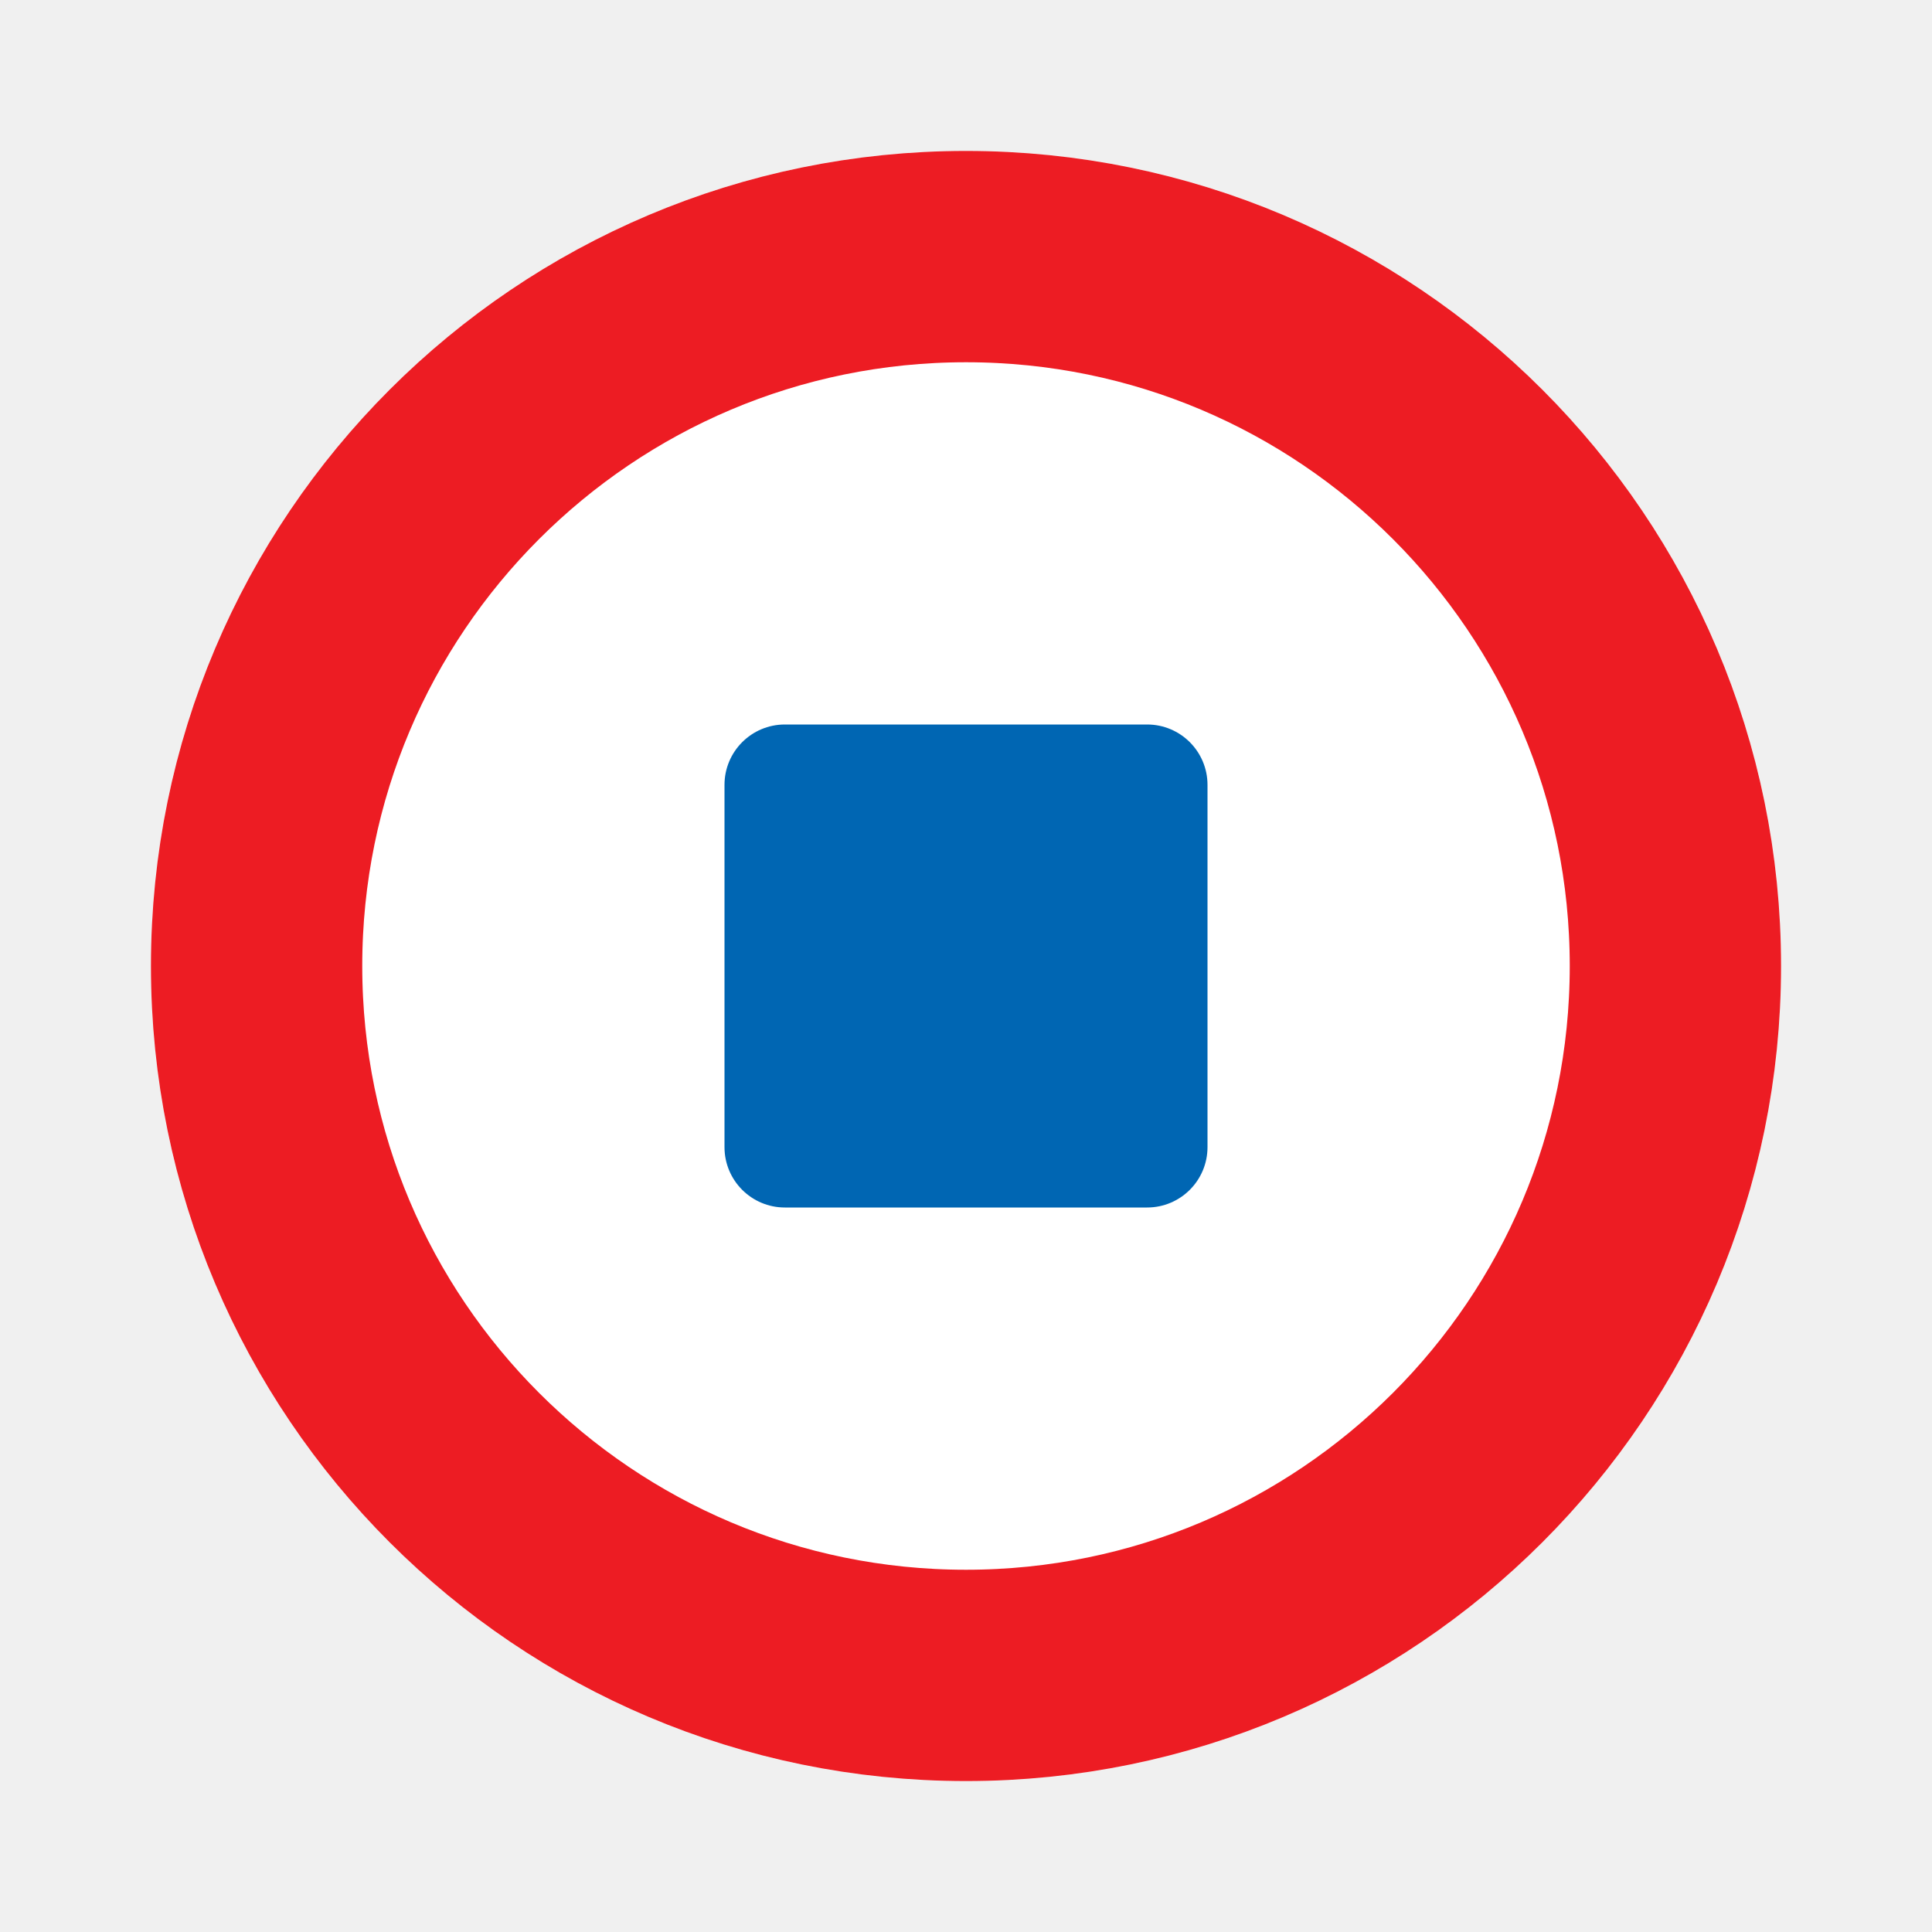
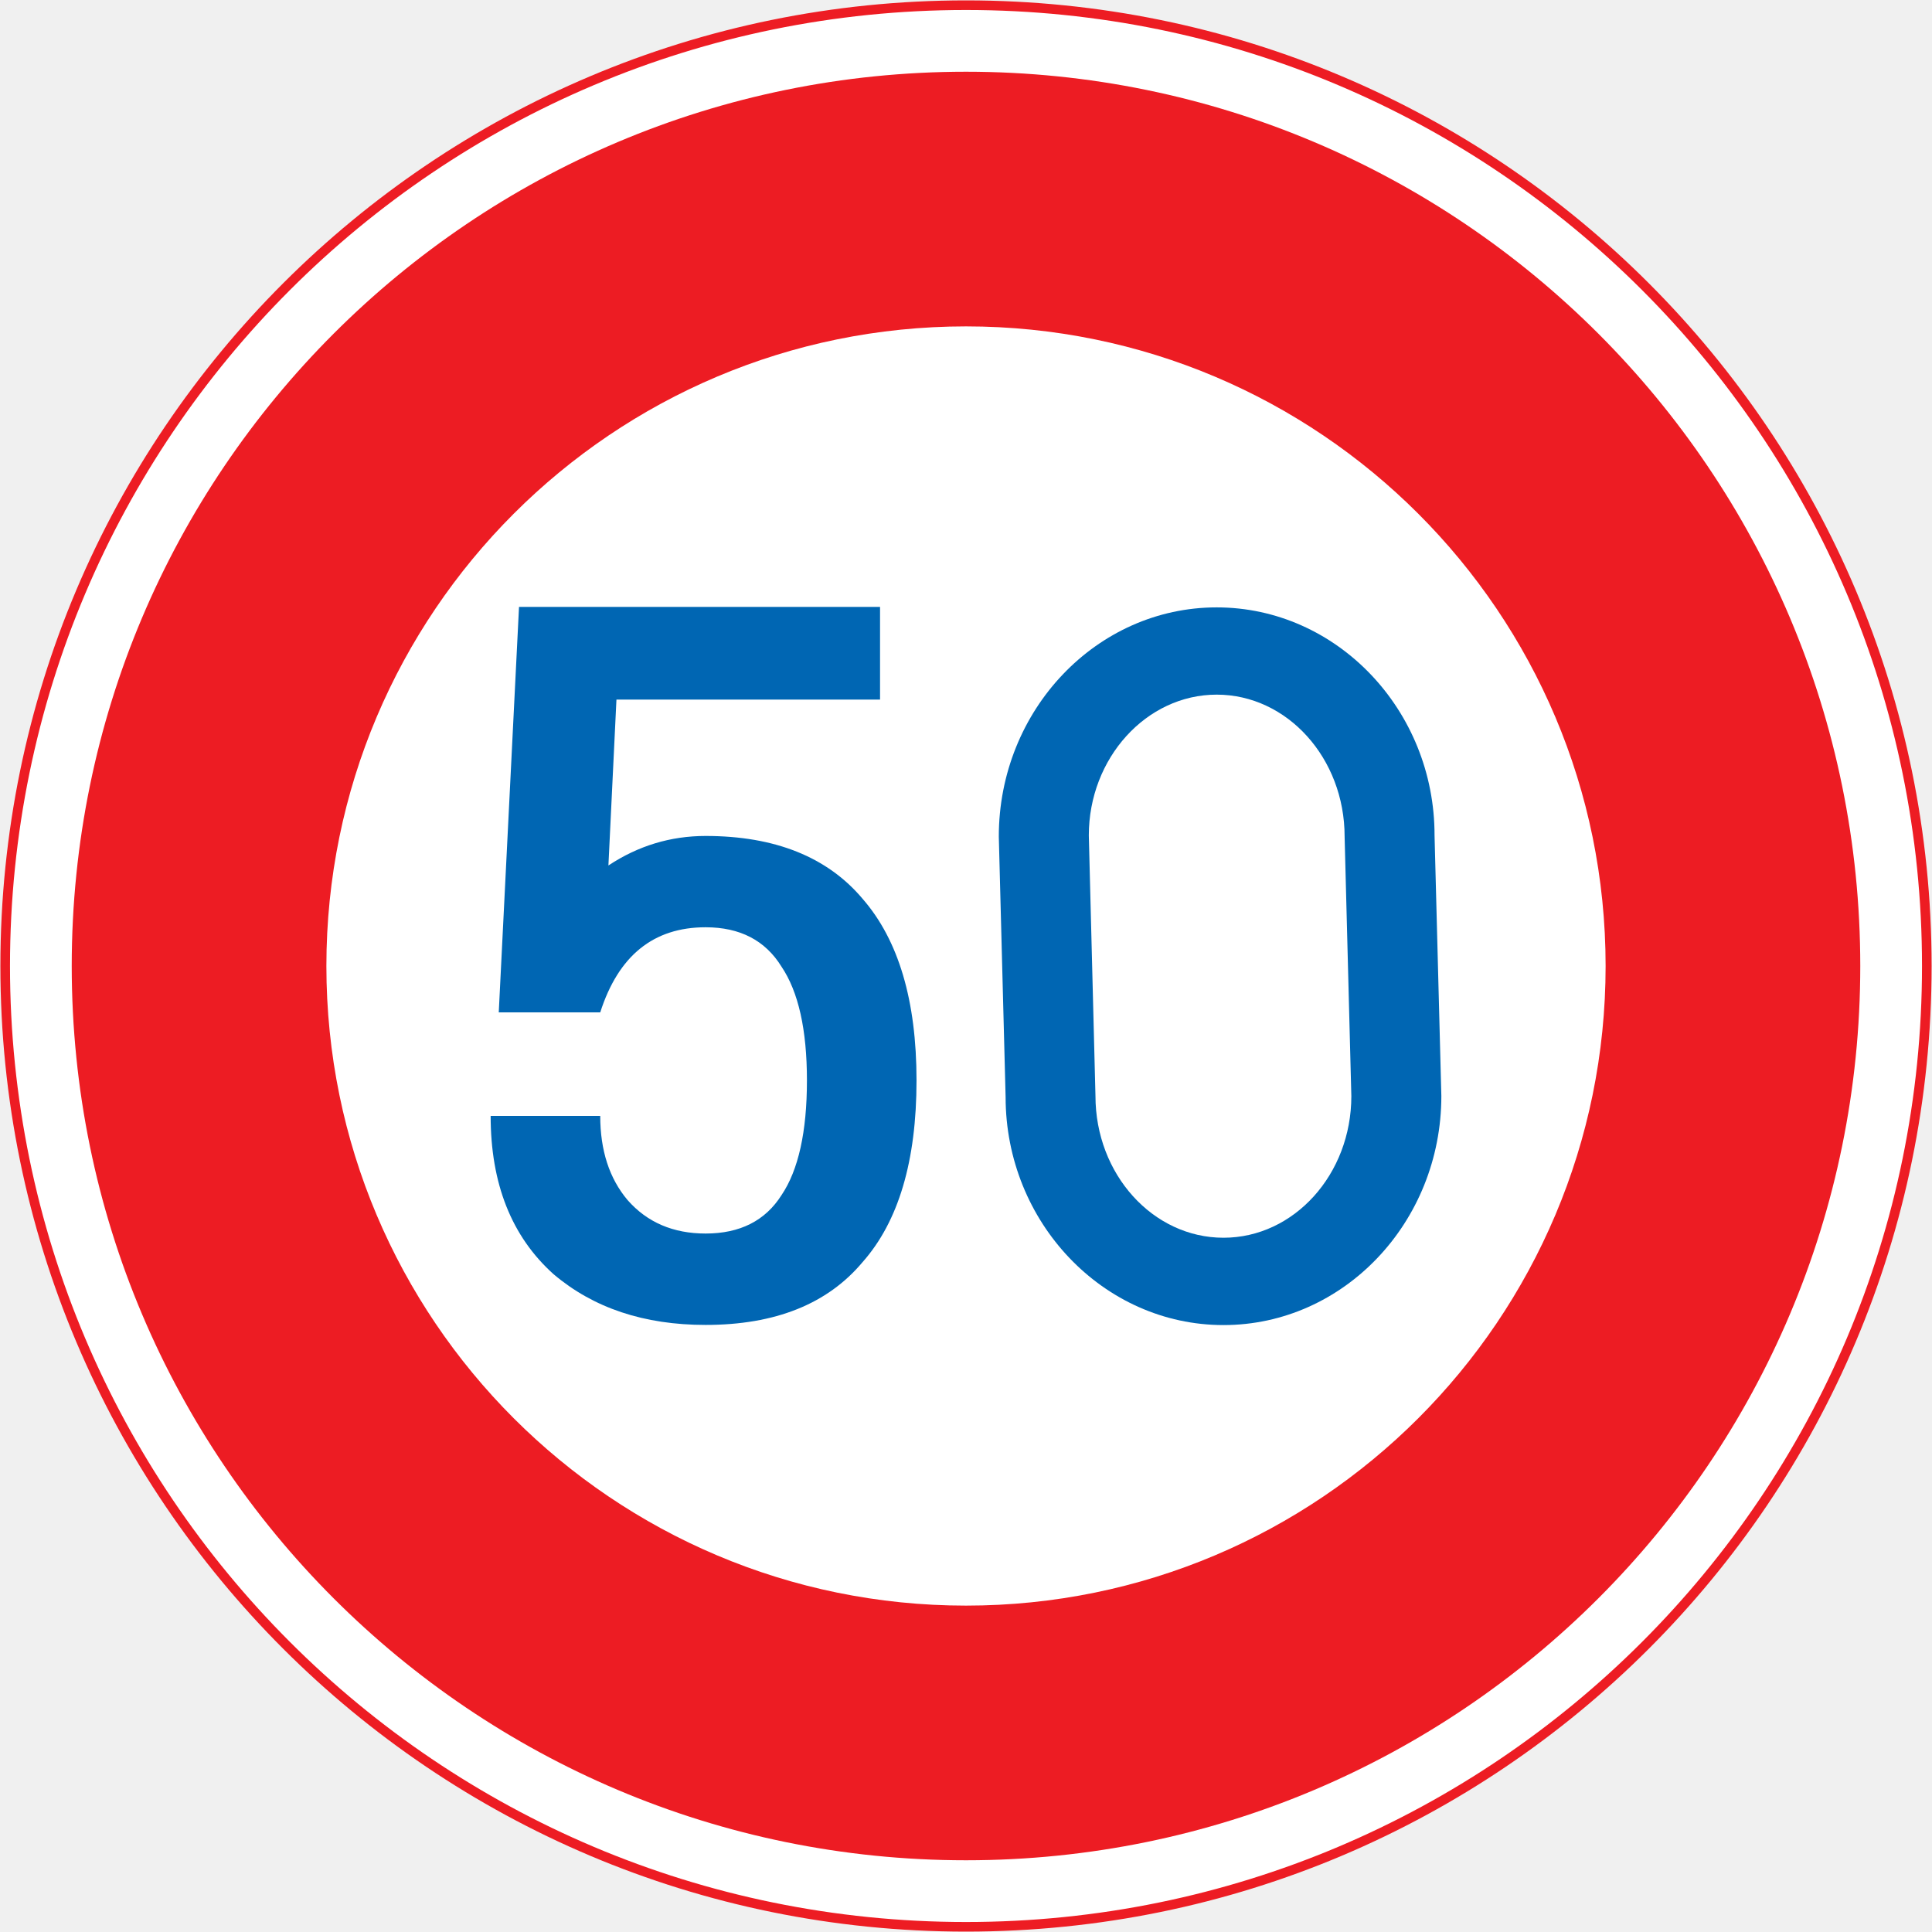
- <svg xmlns="http://www.w3.org/2000/svg" width="64" height="64" viewBox="0 0 64 64">
-   <circle cx="32.0" cy="32.0" r="27" fill="#FFFFFF" />
-   <circle cx="32.0" cy="32.0" r="23.5" fill="none" stroke="#ED1C23" stroke-width="7" />
-   <rect x="24" y="24" width="16" height="16" rx="2" fill="#0066B3" />
+ <svg xmlns="http://www.w3.org/2000/svg" width="64" height="64" viewBox="0 0 1005.4 1005.4" version="1.1" id="svg2" xml:space="preserve">
+   <defs id="defs6" />
+   <path style="fill:#ffffff;fill-opacity:1;stroke:#ed1c23;stroke-opacity:1;stroke-width:5;stroke-miterlimit:4;stroke-dasharray:none" d="M 2.7,502.7 C 2.7,226.558 226.558,2.7 502.7,2.7 c 276.142,0 500,223.858 500,500 0,276.142 -223.858,500 -500,500 -276.142,0 -500,-223.858 -500,-500 z" id="path3854" />
+   <path id="path14622" d="M 968.075,502.7 C 968.075,245.68 759.72,37.325 502.7,37.325 245.68,37.325 37.325,245.68 37.325,502.7 37.325,759.72 245.68,968.075 502.7,968.075 c 257.02,0 465.375,-208.355 465.375,-465.375 z" style="fill:#ed1c23;fill-opacity:1;stroke:none" />
+   <path id="path15520" d="m 835.55,502.7 c 0,-183.828 -149.022,-332.85 -332.85,-332.85 -183.828,0 -332.85,149.022 -332.85,332.85 0,183.828 149.022,332.85 332.85,332.85 183.828,0 332.85,-149.022 332.85,-332.85 z" style="fill:#ffffff;fill-opacity:1;stroke:none" />
+   <path d="m 570.074,570.333 -3.462,-135.584 c 0,-40.154 29.886,-73.264 66.538,-73.264 36.731,0 66.578,33.11 66.578,73.86 0,0 3.502,133.952 3.502,135.066 0,40.671 -29.807,73.701 -66.538,73.701 -36.731,0 -66.618,-33.03 -66.618,-73.781 m -50.302,-134.987 3.542,135.584 c 0,65.145 50.859,118.631 113.378,118.631 62.559,0 113.378,-53.485 113.378,-119.227 l -3.542,-135.584 c 0.079,-65.225 -50.859,-118.67 -113.378,-118.67 -62.479,0 -113.378,53.446 -113.378,119.267" style="fill:#0066b3;fill-opacity:1;fill-rule:nonzero;stroke:none" id="path4770" />
+   <path d="m 457.97,315.84 0,48.232 -137.175,0 -4.179,86.317 c 15.441,-10.227 32.314,-15.361 50.58,-15.361 36.134,0 63.434,10.984 81.74,32.752 18.664,21.45 28.016,52.928 28.016,94.475 0,41.825 -9.352,73.383 -28.016,94.475 -18.306,21.887 -45.606,32.752 -81.74,32.752 -31.996,0 -58.38,-8.795 -79.153,-26.424 C 266.155,643.397 255.331,615.899 255.331,580.719 l 57.027,0 c 0,17.908 4.736,32.553 14.247,43.815 10.188,11.581 23.718,17.391 40.591,17.391 17.908,0 31.08,-6.686 39.517,-20.017 8.755,-12.973 13.212,-32.951 13.212,-59.653 0,-26.464 -4.457,-46.163 -13.212,-59.176 -8.437,-13.69 -21.609,-20.534 -39.517,-20.534 -27.101,0 -45.367,14.724 -54.838,44.292 l -52.809,0 10.546,-210.996 187.875,0" style="fill:#0066b3;fill-opacity:1;fill-rule:nonzero;stroke:none" id="path4774" />
</svg>
